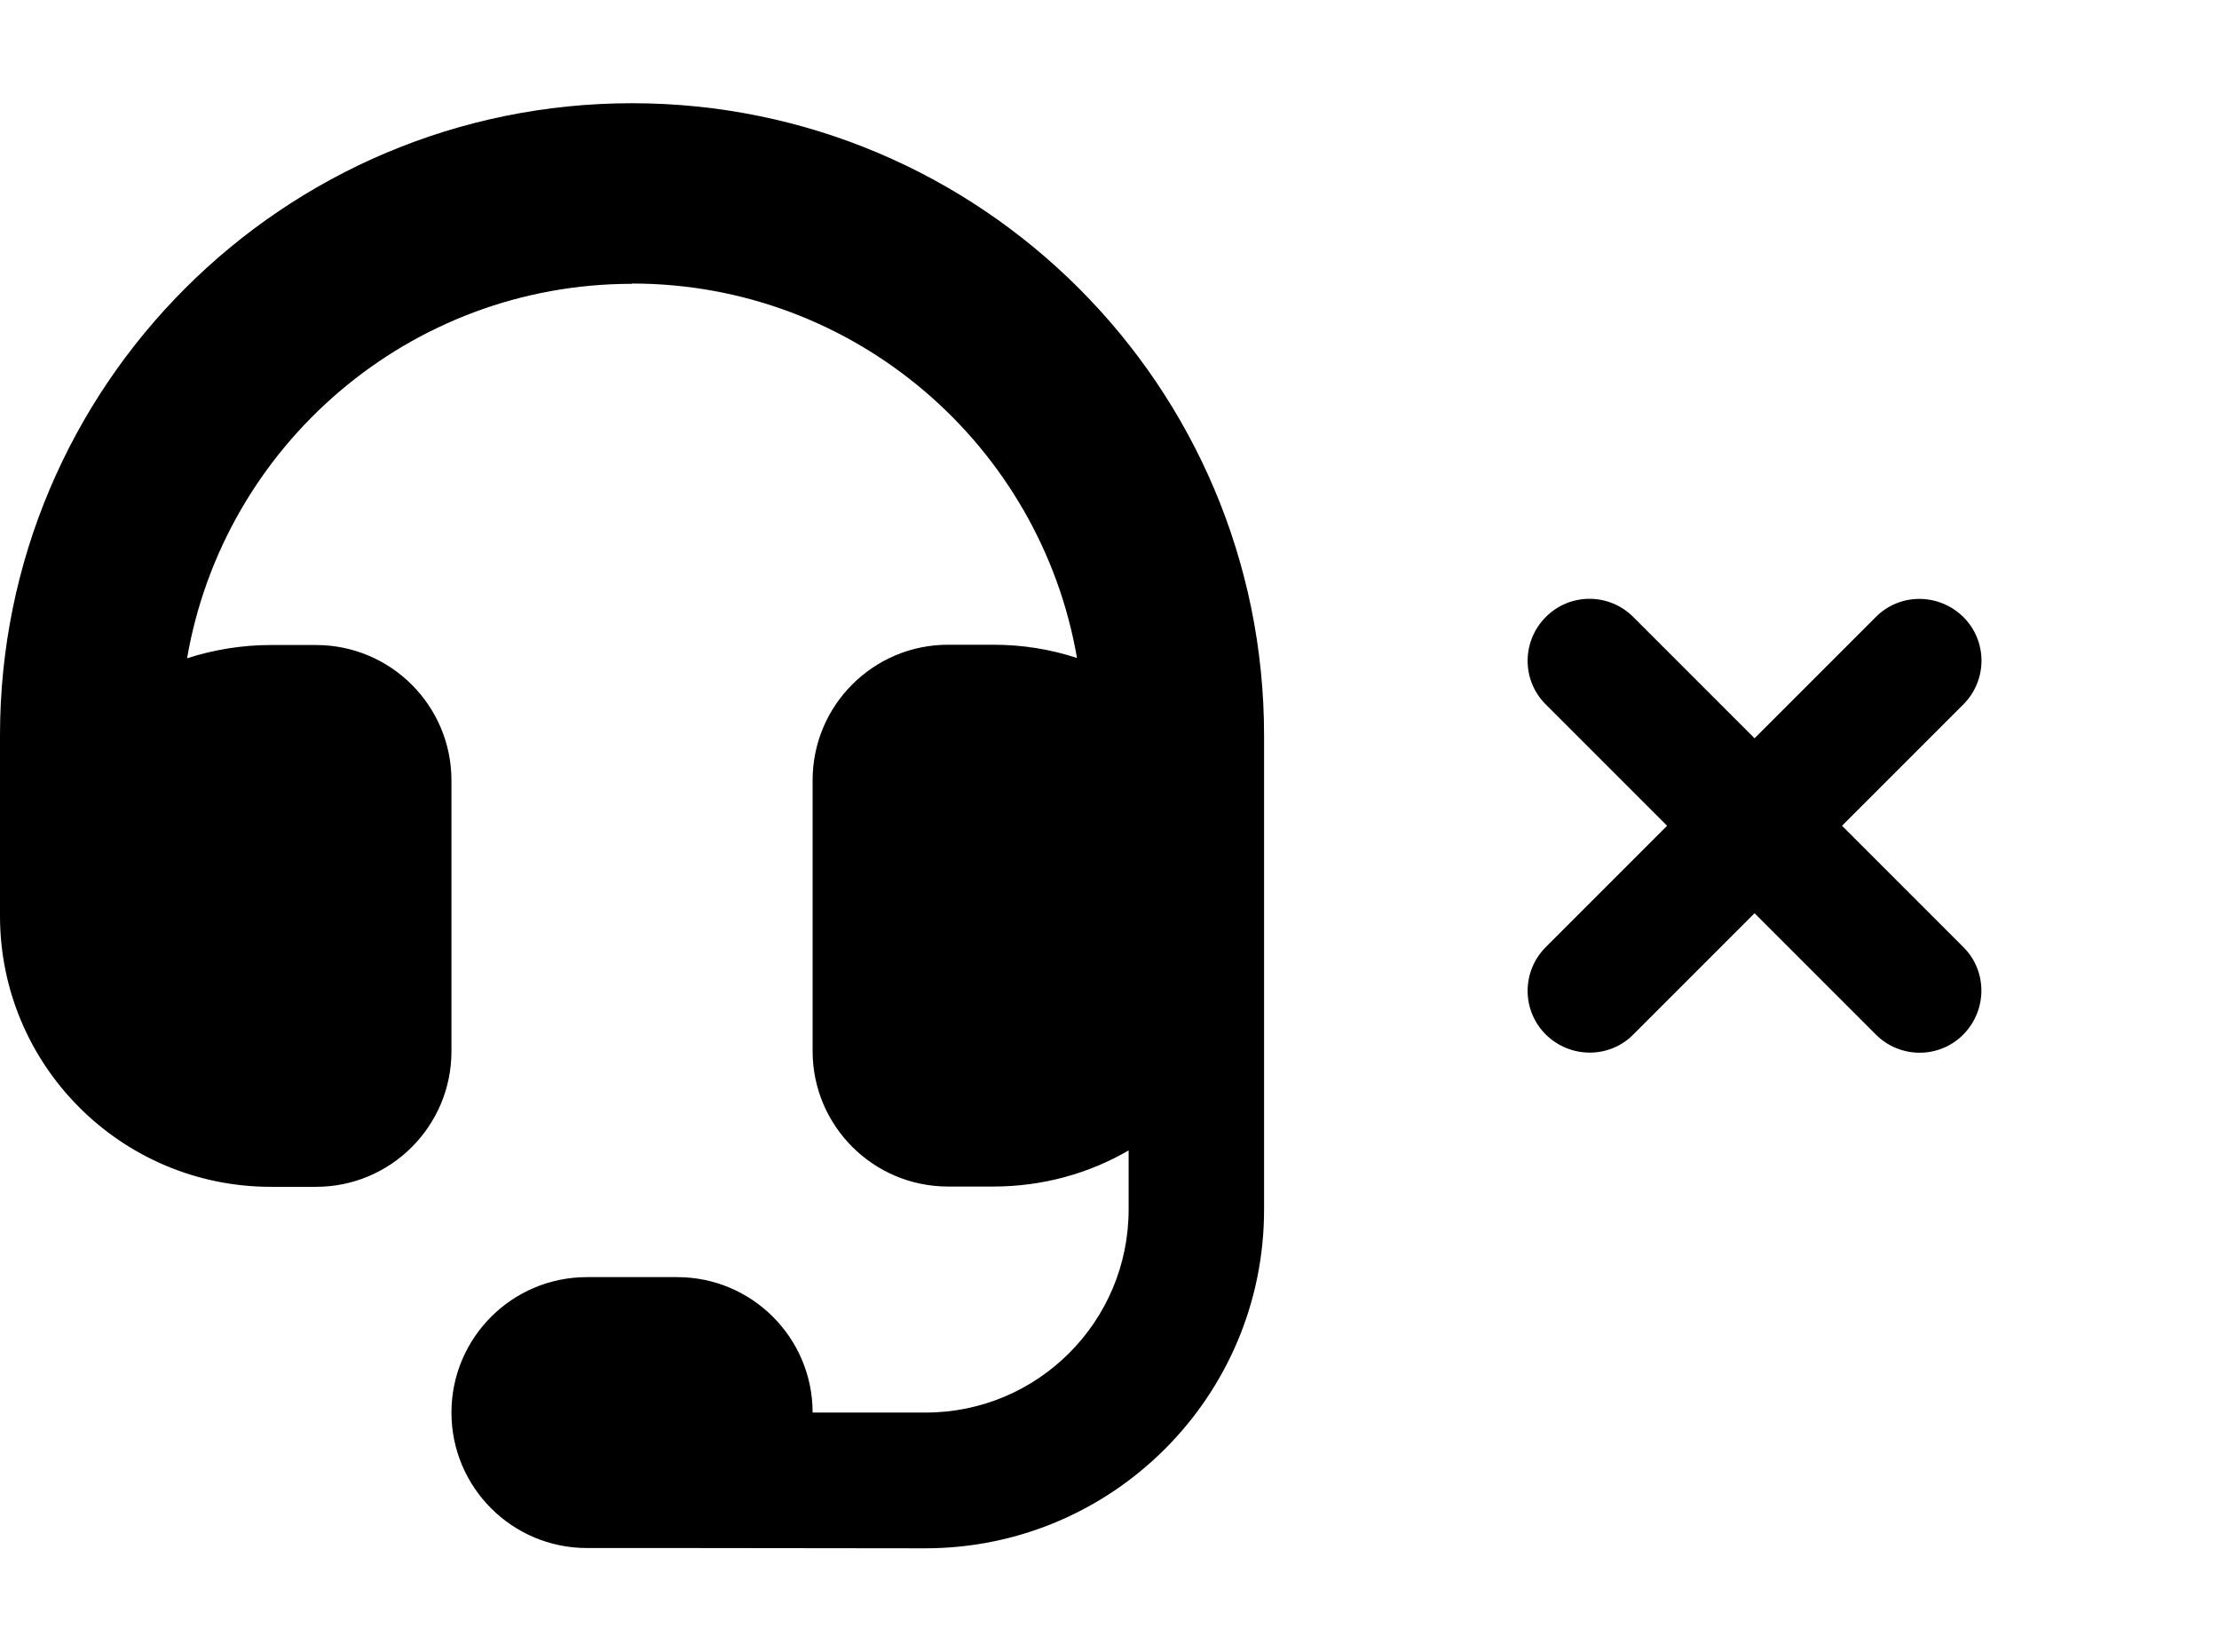
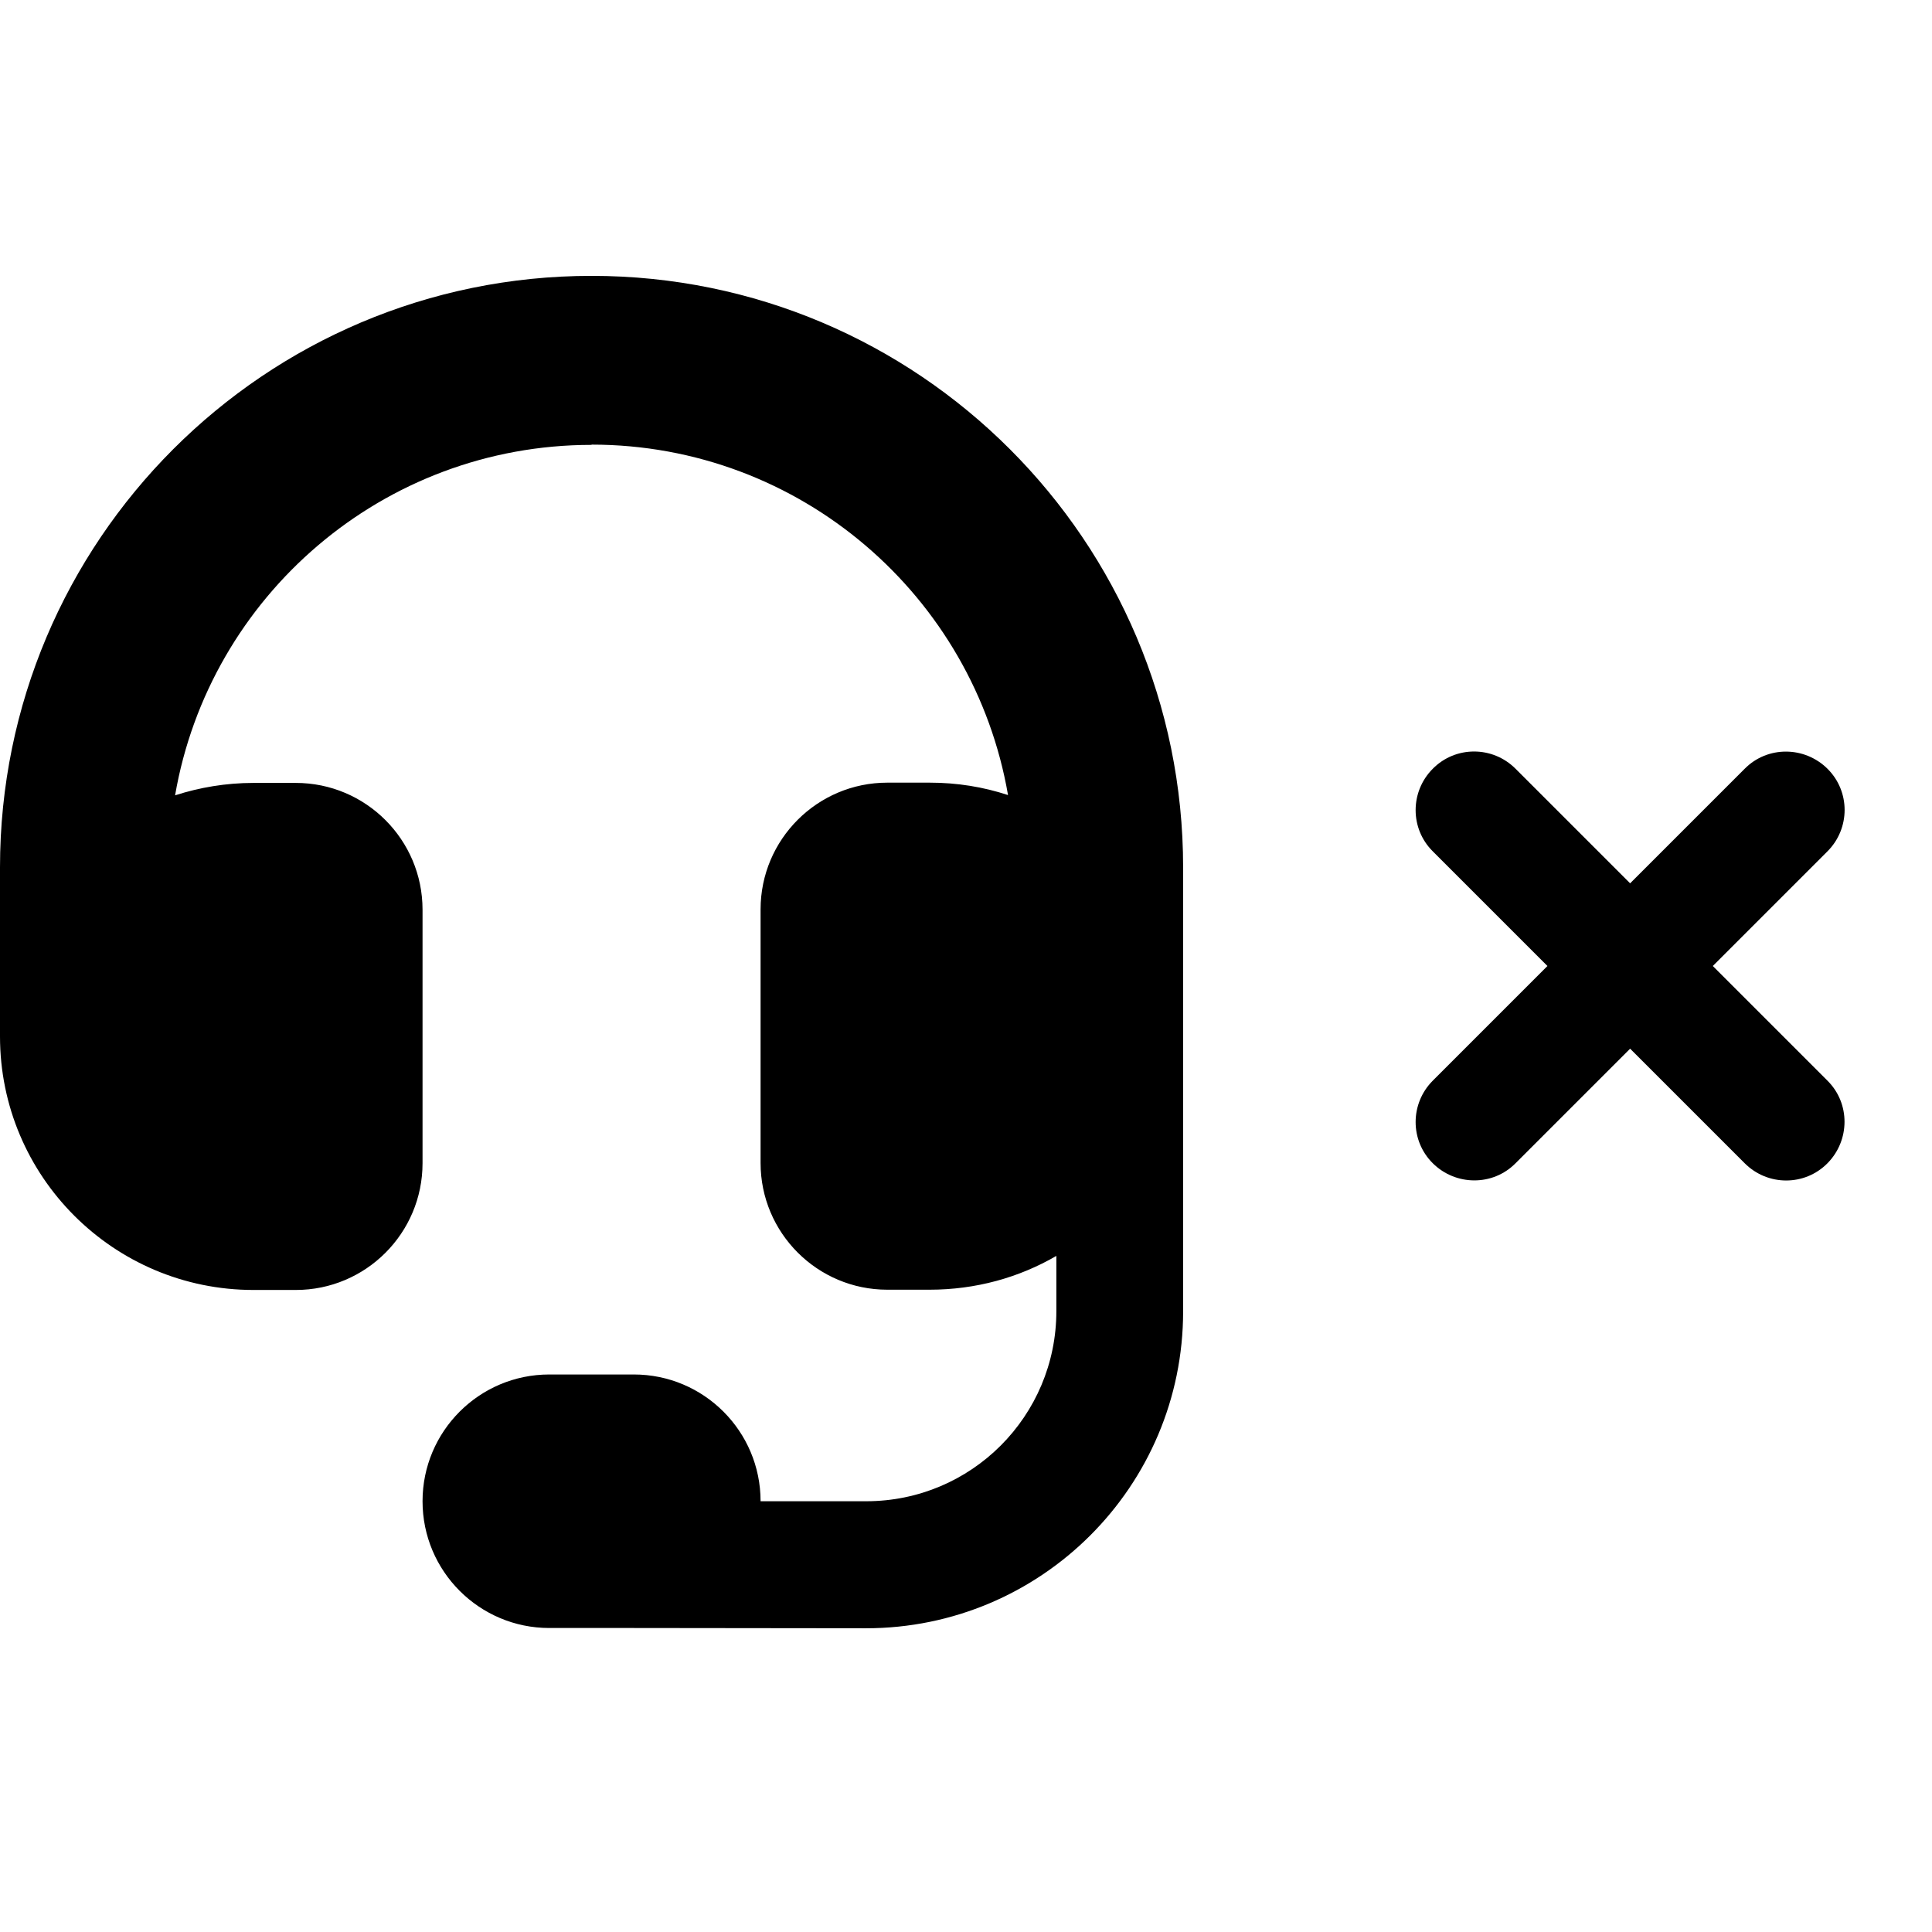
- <svg xmlns="http://www.w3.org/2000/svg" viewBox="0 0 860 640" version="1.1" id="svg1" width="860" height="640">
+ <svg xmlns="http://www.w3.org/2000/svg" viewBox="0 0 640 640" version="1.1" id="svg1" width="640" height="640">
  <defs id="defs1" />
-   <path d="m 244.952,109.986 c -86.389,0 -158.235,62.66 -172.451,145.112 10.17,-3.281 21.105,-5.14 32.478,-5.14 h 17.497 c 28.979,0 52.49,23.511 52.49,52.49 v 104.979 c 0,28.979 -23.511,52.49 -52.49,52.49 H 104.979 C 47.022,459.918 0,412.896 0,354.938 V 284.952 C 0,149.682 109.682,40 244.952,40 380.223,40 489.904,149.682 489.904,284.952 V 468.776 C 489.904,541.277 431.072,600 358.571,600 l -96.122,-0.109 h -34.993 c -28.979,0 -52.49,-23.511 -52.49,-52.49 0,-28.979 23.511,-52.49 52.49,-52.49 h 34.993 c 28.979,0 52.49,23.511 52.49,52.49 v 0 h 43.741 c 43.523,0 78.735,-35.212 78.735,-78.735 v -22.855 c -15.419,8.967 -33.353,13.997 -52.49,13.997 h -17.497 c -28.979,0 -52.49,-23.511 -52.49,-52.49 v -104.98 c 0,-28.979 23.511,-52.49 52.49,-52.49 h 17.497 c 11.373,0 22.199,1.75 32.478,5.14 C 403.187,172.646 331.451,109.877 244.952,109.877 Z" id="path1" style="stroke-width:1.094" />
-   <path d="m 599.1,239.1 c -9.4,9.4 -9.4,24.6 0,33.9 l 47,47 -47,47 c -9.4,9.4 -9.4,24.6 0,33.9 9.4,9.3 24.6,9.4 33.9,0 l 47,-47 47,47 c 9.4,9.4 24.6,9.4 33.9,0 9.3,-9.4 9.4,-24.6 0,-33.9 l -47,-47 47,-47 c 9.4,-9.4 9.4,-24.6 0,-33.9 -9.4,-9.3 -24.6,-9.4 -33.9,0 l -47,47 -47,-47 c -9.4,-9.4 -24.6,-9.4 -33.9,0 z" id="path1-2" />
+   <path d="m 195.962,147.373 c -69.111,0 -126.588,50.128 -137.961,116.09 8.136,-2.624 16.884,-4.112 25.982,-4.112 h 13.997 c 23.183,0 41.992,18.809 41.992,41.992 v 83.984 c 0,23.183 -18.809,41.992 -41.992,41.992 H 83.984 C 37.618,427.318 0,389.701 0,343.335 V 287.346 C 0,179.129 87.745,91.384 195.962,91.384 c 108.216,0 195.962,87.745 195.962,195.962 v 147.059 c 0,58.001 -47.066,104.98 -105.067,104.98 l -76.897,-0.087 h -27.995 c -23.183,0 -41.992,-18.809 -41.992,-41.992 0,-23.183 18.809,-41.992 41.992,-41.992 H 209.959 c 23.183,0 41.992,18.809 41.992,41.992 v 0 h 34.993 c 34.818,0 62.988,-28.17 62.988,-62.988 v -18.284 c -12.335,7.174 -26.682,11.198 -41.992,11.198 h -13.997 c -23.183,0 -41.992,-18.809 -41.992,-41.992 v -83.984 c 0,-23.183 18.809,-41.992 41.992,-41.992 h 13.997 c 9.098,0 17.759,1.4 25.982,4.112 C 322.55,197.501 265.161,147.286 195.962,147.286 Z" id="path1" style="stroke-width:0.875" />
+   <path d="m 474.642,254.642 c -7.594,7.594 -7.594,19.874 0,27.387 L 512.613,320 474.642,357.971 c -7.594,7.594 -7.594,19.874 0,27.387 7.594,7.513 19.874,7.594 27.387,0 L 540,347.387 l 37.971,37.971 c 7.594,7.594 19.874,7.594 27.387,0 7.513,-7.594 7.594,-19.874 0,-27.387 L 567.387,320 605.358,282.029 c 7.594,-7.594 7.594,-19.874 0,-27.387 -7.594,-7.513 -19.874,-7.594 -27.387,0 L 540,292.613 502.029,254.642 c -7.594,-7.594 -19.874,-7.594 -27.387,0 z" id="path1-2" style="stroke-width:0.808" />
</svg>
